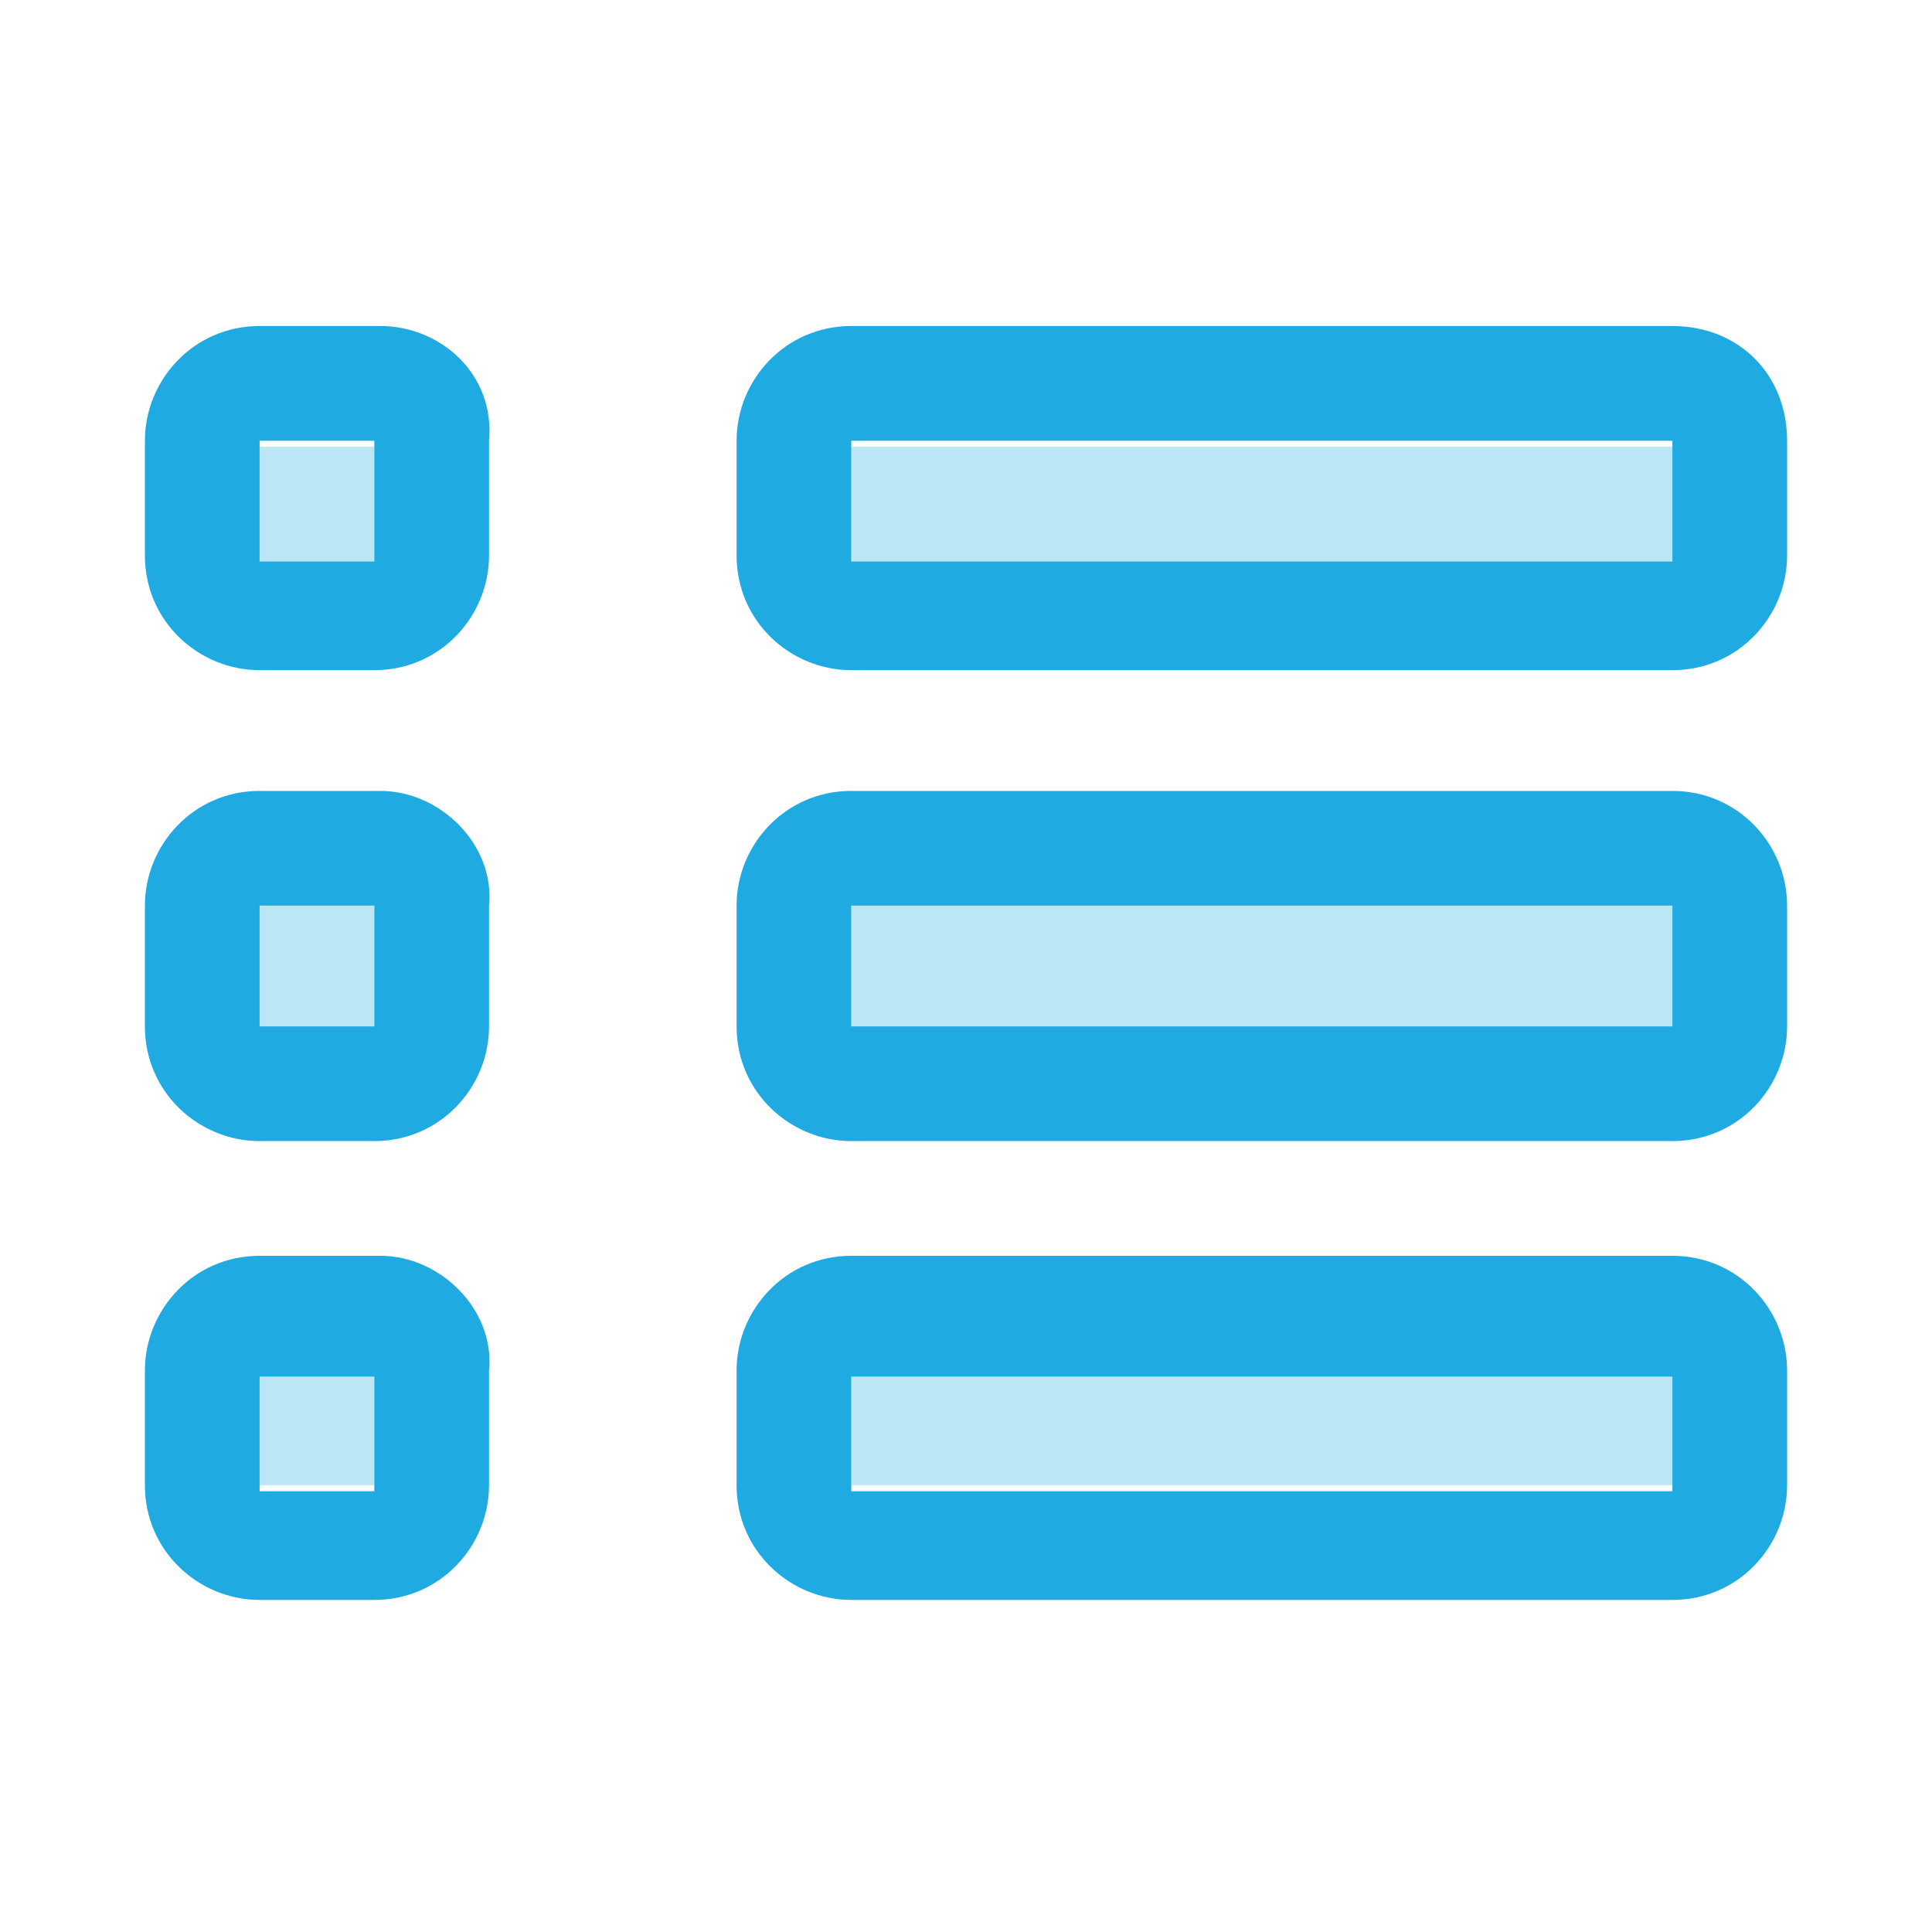
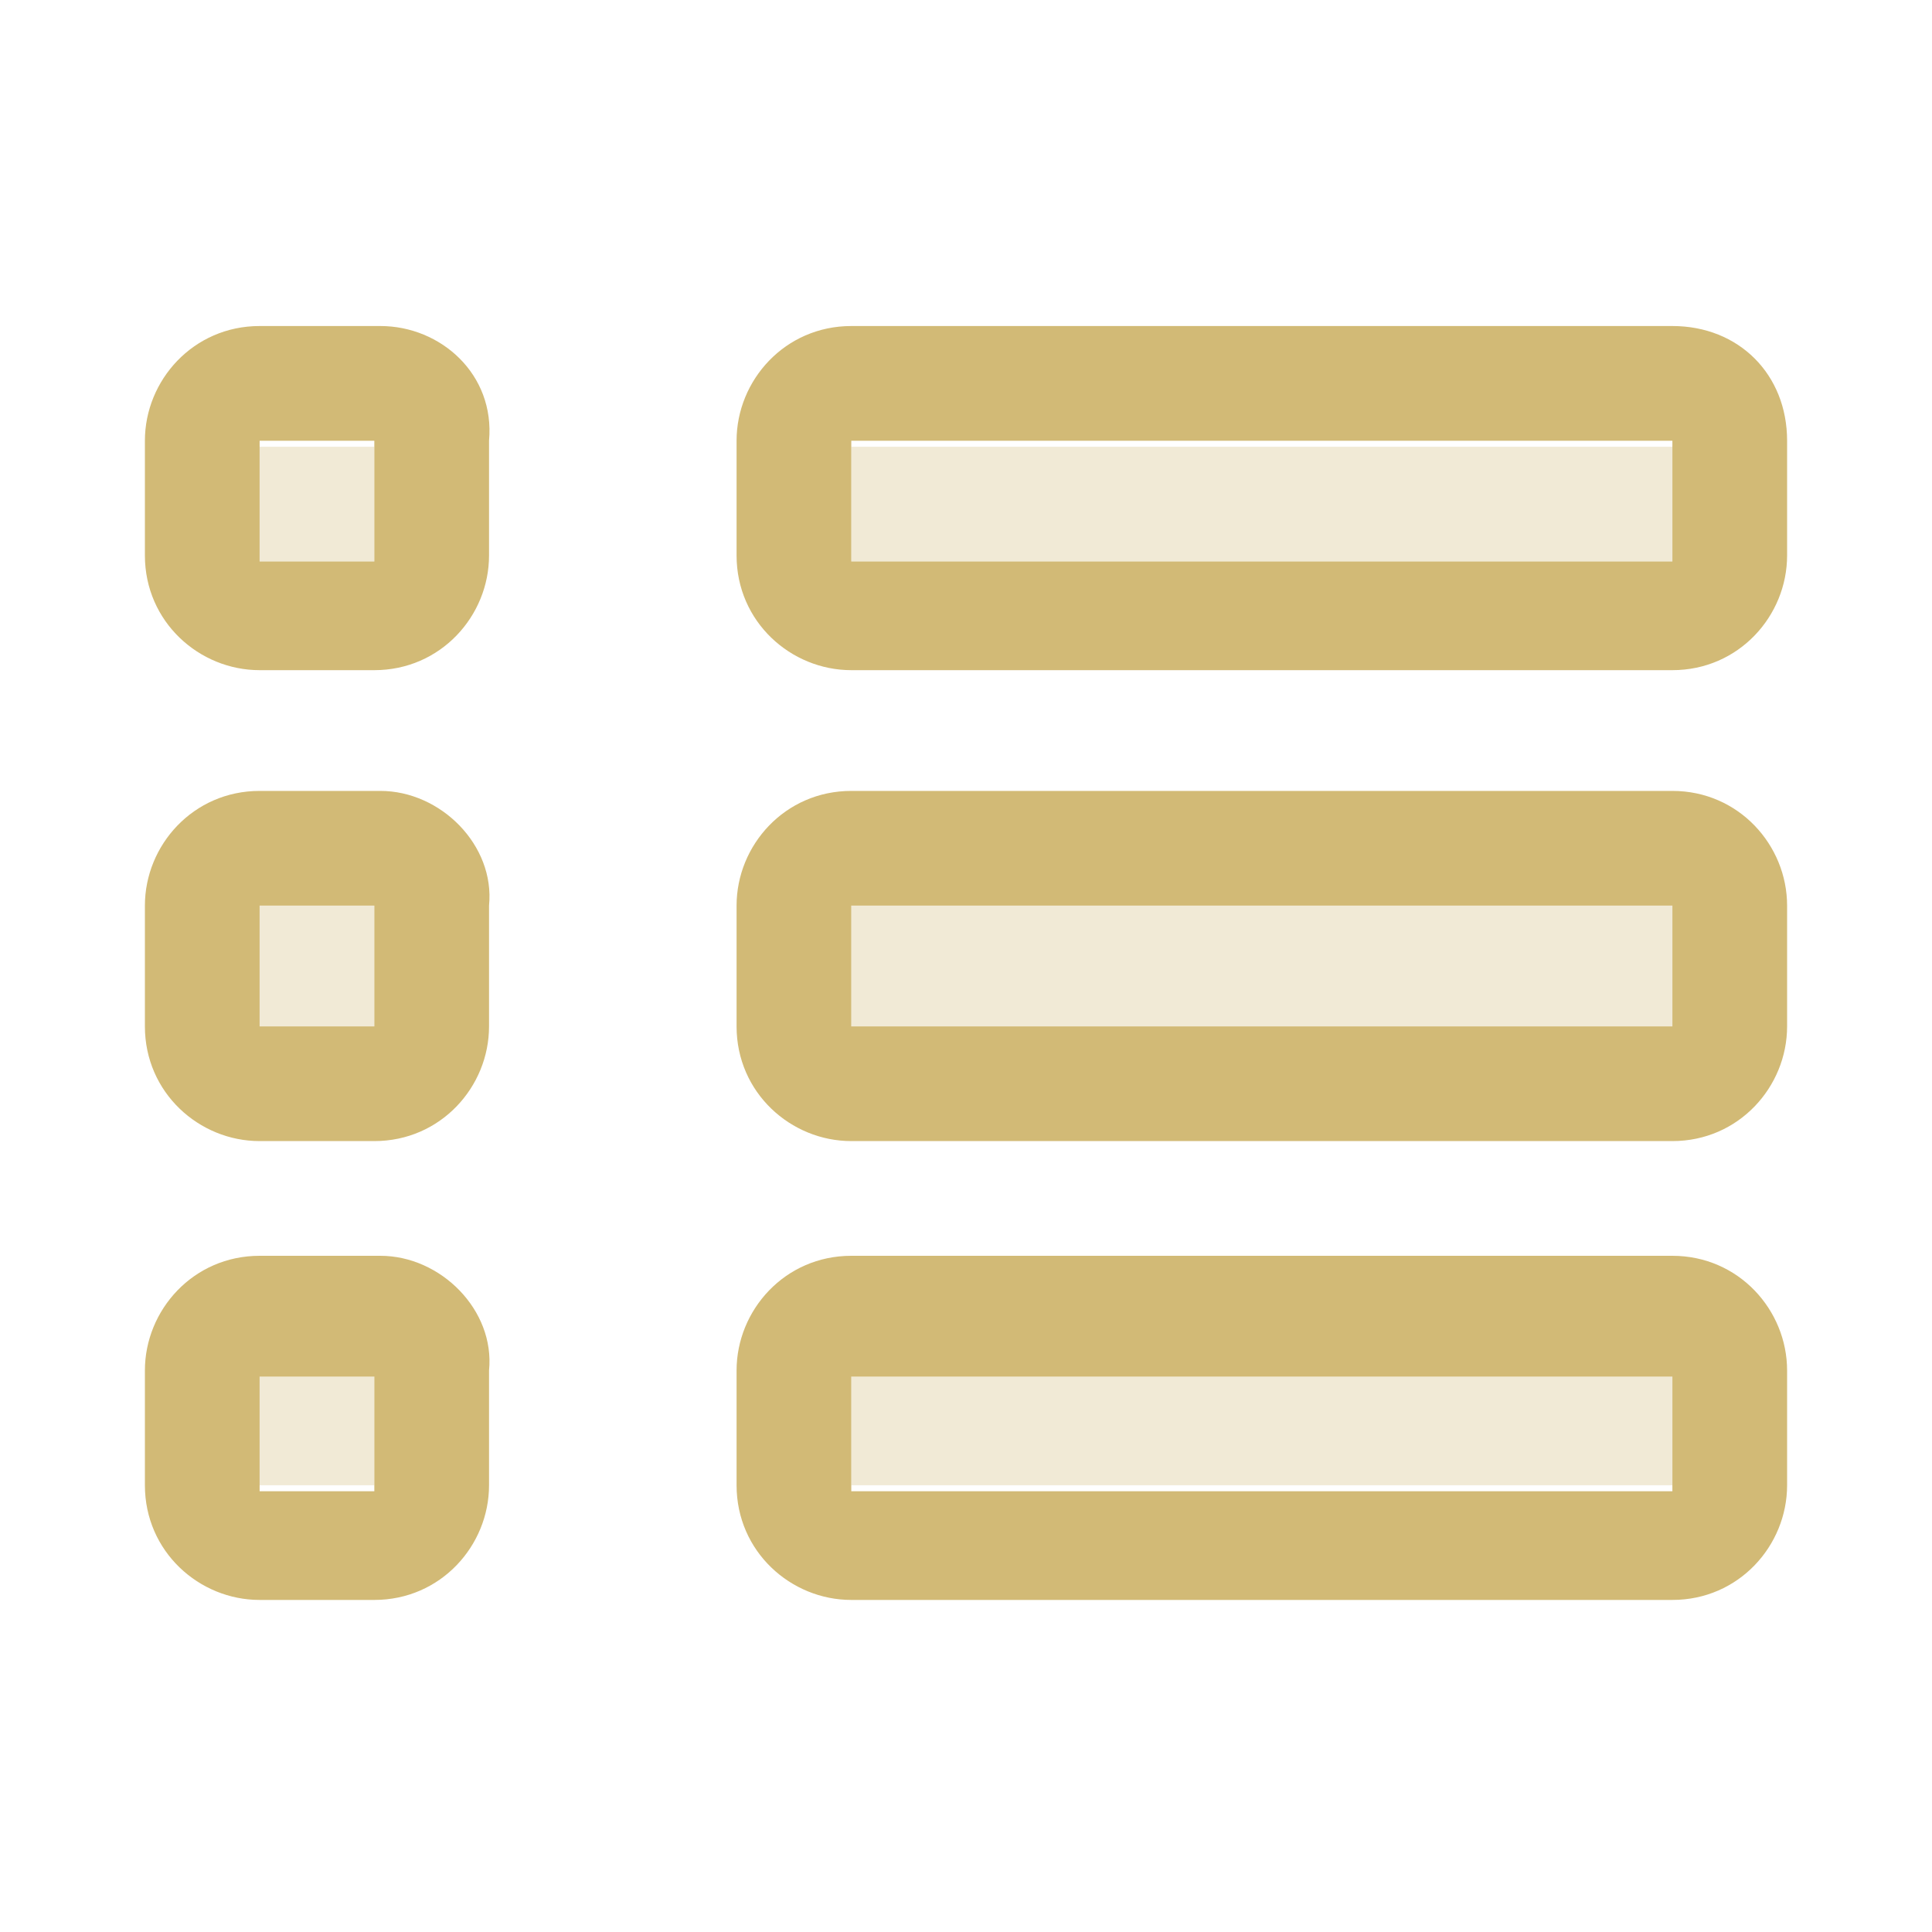
<svg xmlns="http://www.w3.org/2000/svg" version="1.1" id="Layer_1" x="0px" y="0px" viewBox="0 0 32 32" style="enable-background:new 0 0 32 32;" xml:space="preserve">
  <style type="text/css">
	.st0{opacity:0.302;}
- 	.st1{fill:#1FABE2;}
+ 	.st1{fill:#D2BA76;}
</style>
  <g id="Rectangle_16" class="st0">
    <g>
      <path class="st1" d="M4.3,17h1.9V15H4.3V17z M14.1,15V17h13.6V15H14.1z M14.1,24.6h13.6v-1.9H14.1V24.6z M4.3,24.6h1.9v-1.9H4.3    V24.6z M14.1,9.3h13.6V7.4H14.1V9.3z M4.3,9.3h1.9V7.4H4.3V9.3z" />
    </g>
  </g>
  <g id="Rectangle_2_copy_8_1_">
    <g>
      <path class="st1" d="M6.3,13.1H4.3c-1.1,0-1.9,0.9-1.9,1.9V17c0,1.1,0.9,1.9,1.9,1.9h1.9c1.1,0,1.9-0.9,1.9-1.9V15    C8.2,14,7.3,13.1,6.3,13.1z M6.3,17H4.3V15h1.9V17z M27.7,13.1H14.1c-1.1,0-1.9,0.9-1.9,1.9V17c0,1.1,0.9,1.9,1.9,1.9h13.6    c1.1,0,1.9-0.9,1.9-1.9V15C29.6,14,28.8,13.1,27.7,13.1z M27.7,17H14.1V15h13.6V17z M6.3,20.8H4.3c-1.1,0-1.9,0.9-1.9,1.9v1.9    c0,1.1,0.9,1.9,1.9,1.9h1.9c1.1,0,1.9-0.9,1.9-1.9v-1.9C8.2,21.7,7.3,20.8,6.3,20.8z M6.3,24.7H4.3v-1.9h1.9V24.7z M27.7,20.8    H14.1c-1.1,0-1.9,0.9-1.9,1.9v1.9c0,1.1,0.9,1.9,1.9,1.9h13.6c1.1,0,1.9-0.9,1.9-1.9v-1.9C29.6,21.7,28.8,20.8,27.7,20.8z     M27.7,24.7H14.1v-1.9h13.6V24.7z M6.3,5.4H4.3c-1.1,0-1.9,0.9-1.9,1.9v1.9c0,1.1,0.9,1.9,1.9,1.9h1.9c1.1,0,1.9-0.9,1.9-1.9V7.3    C8.2,6.2,7.3,5.4,6.3,5.4z M6.3,9.3H4.3V7.3h1.9V9.3z M27.7,5.4H14.1c-1.1,0-1.9,0.9-1.9,1.9v1.9c0,1.1,0.9,1.9,1.9,1.9h13.6    c1.1,0,1.9-0.9,1.9-1.9V7.3C29.6,6.2,28.8,5.4,27.7,5.4z M27.7,9.3H14.1V7.3h13.6V9.3z" />
    </g>
  </g>
</svg>
